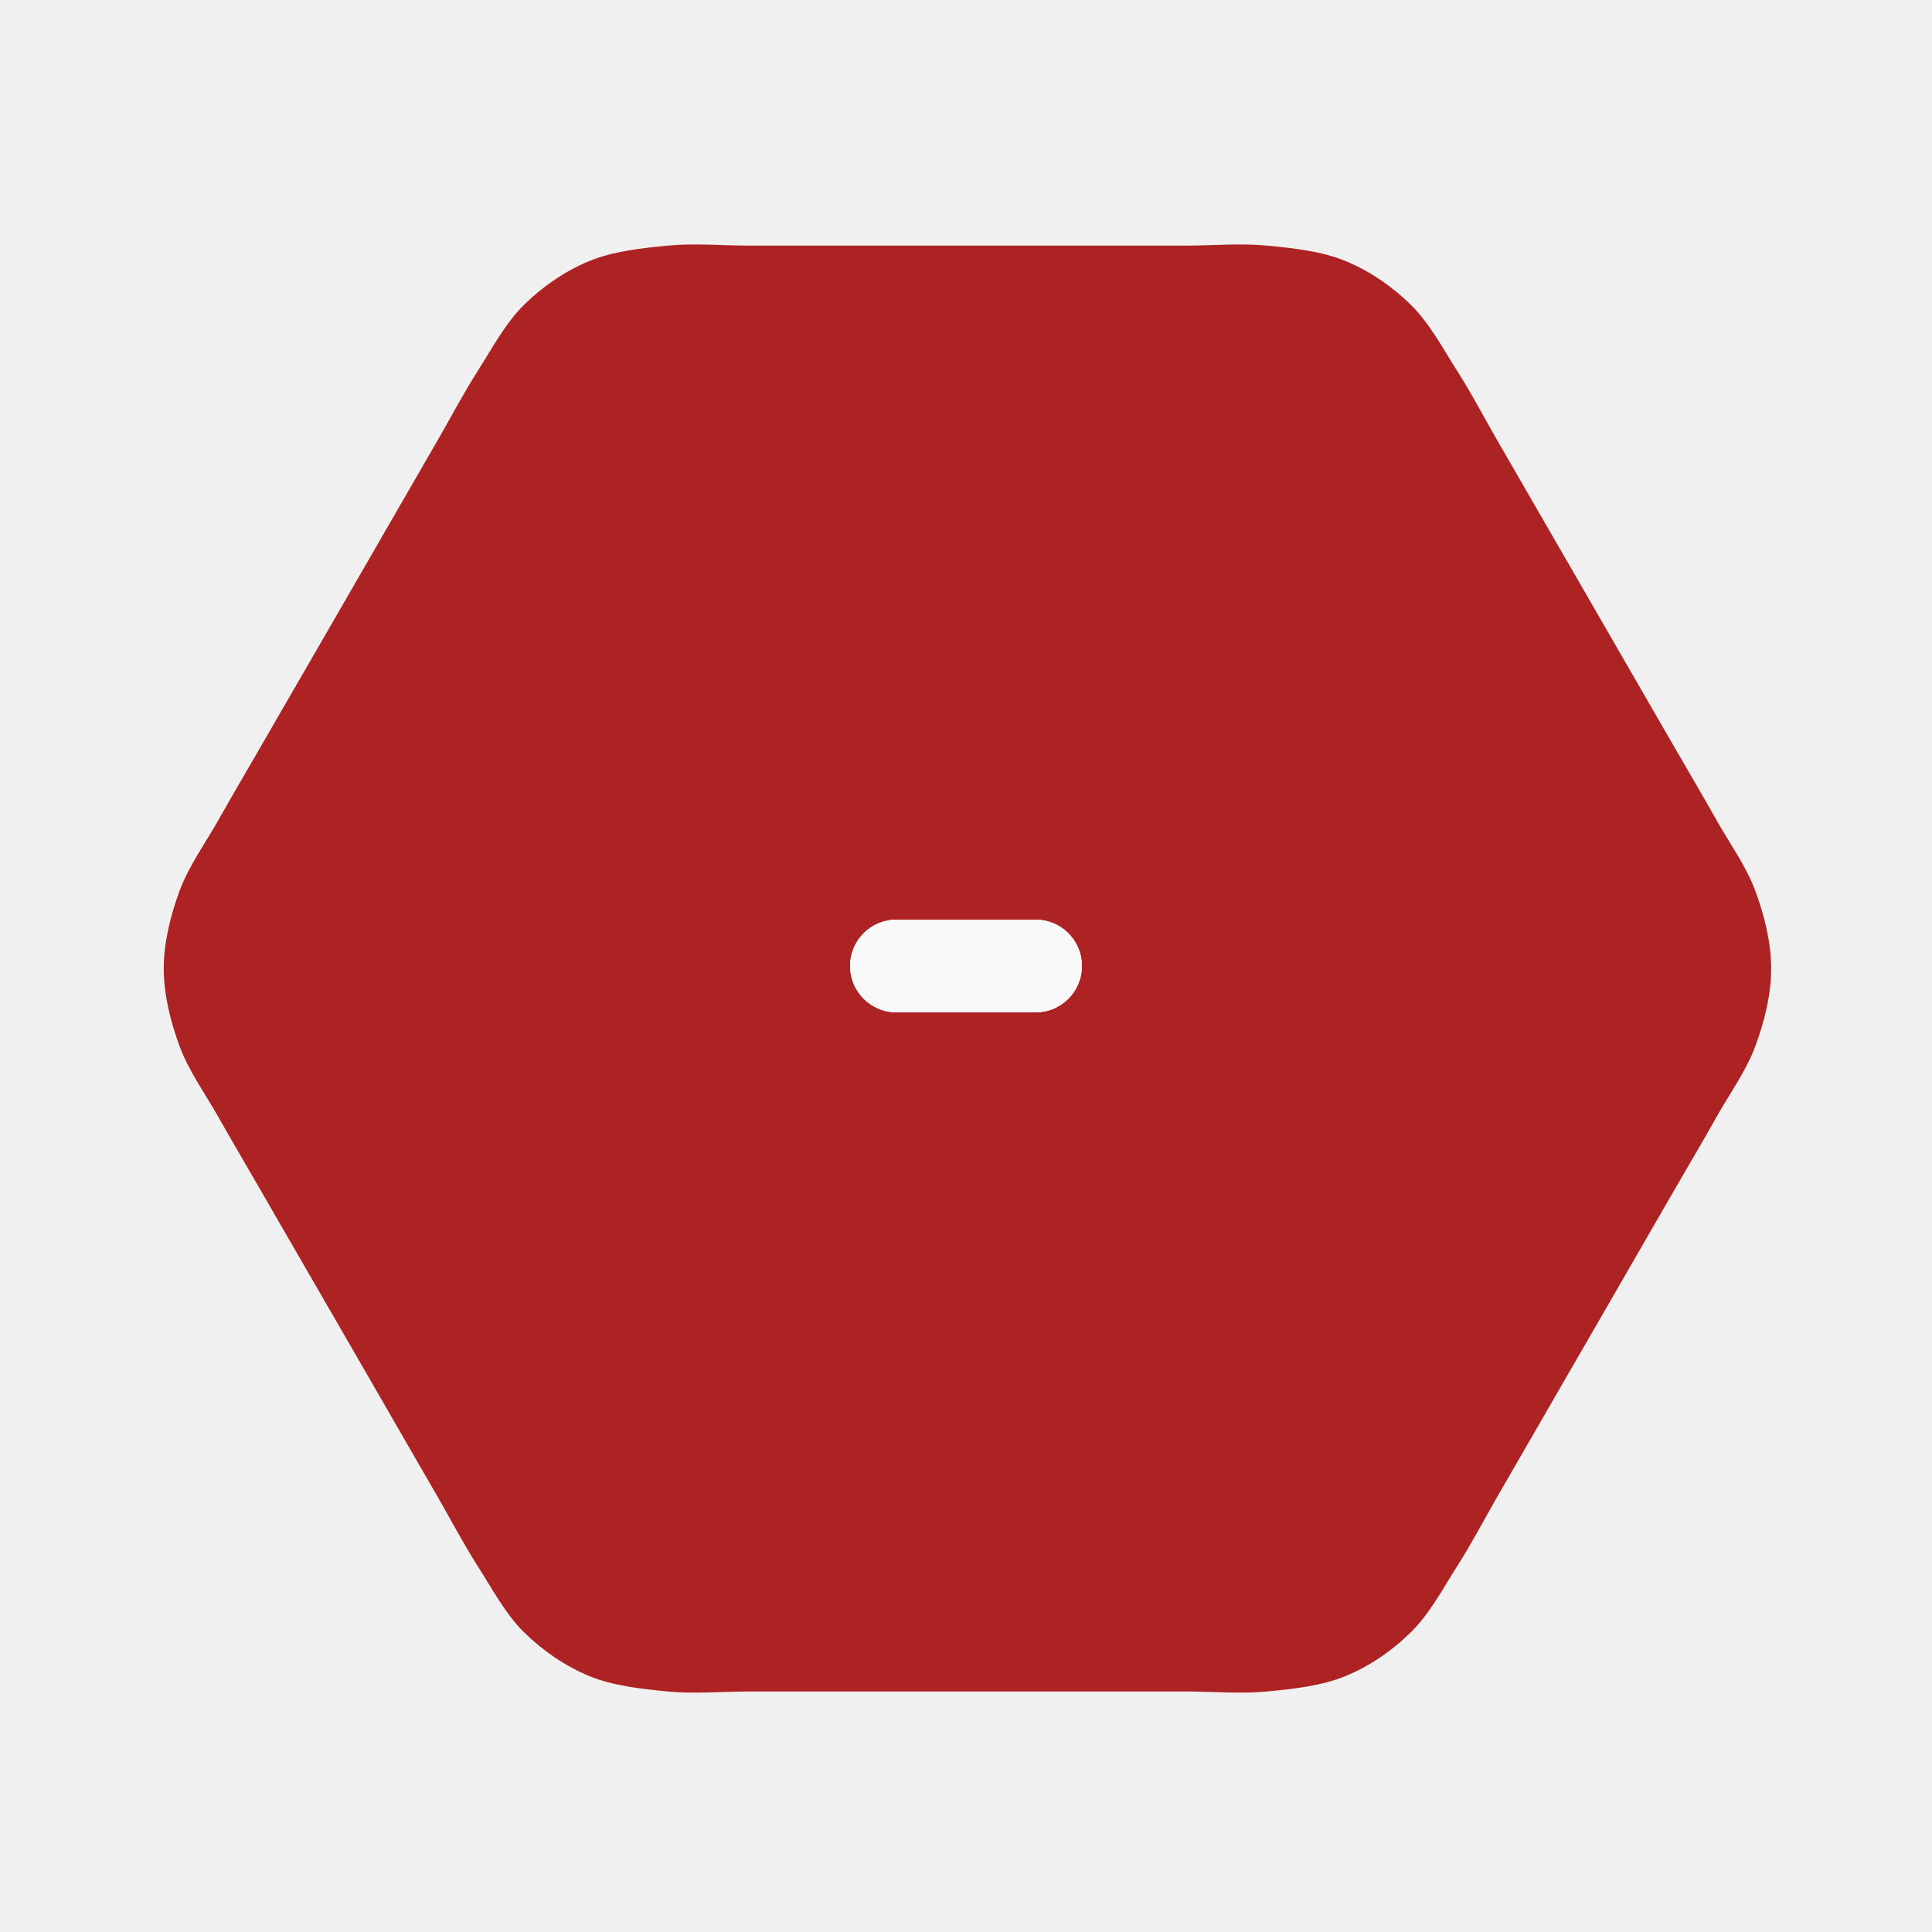
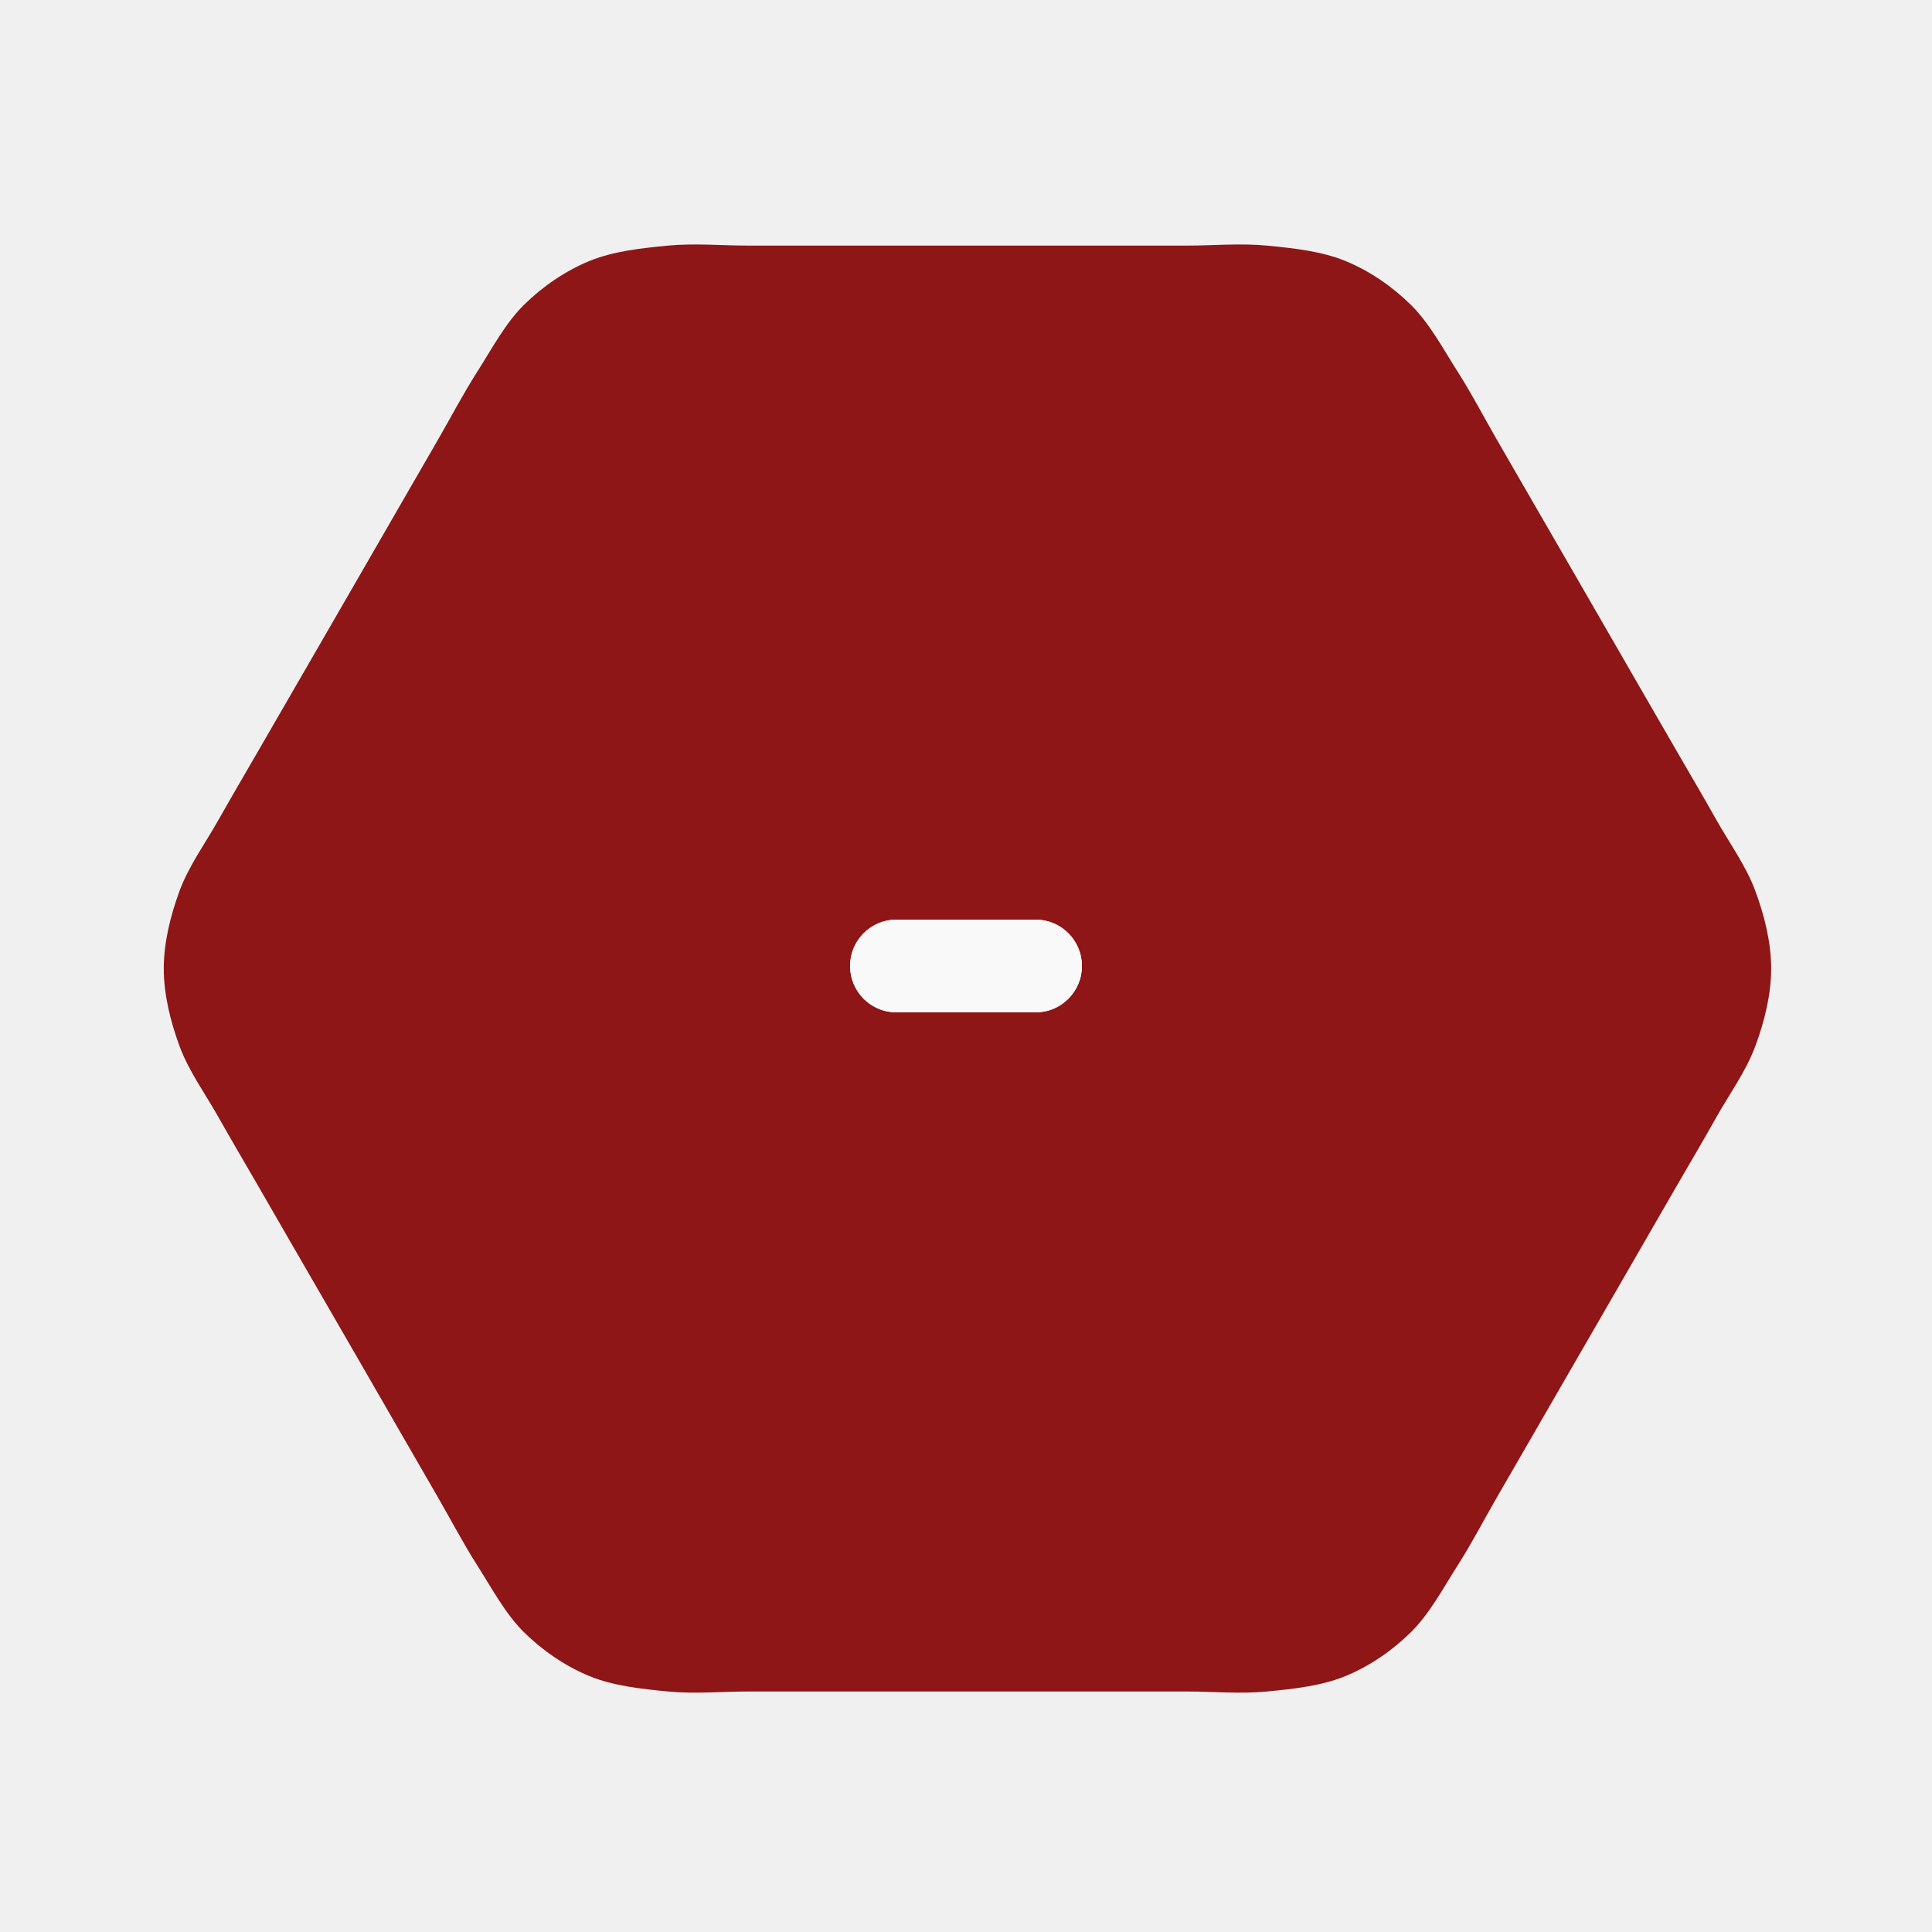
<svg xmlns="http://www.w3.org/2000/svg" width="250" height="250" viewBox="-125 -125 250 250" role="img" aria-label="Animated bloub avatar">
  <defs>
    <mask id="bot-mask-21v8pn" maskUnits="userSpaceOnUse" x="-158" y="-158" width="316" height="316">
      <path d="M104.19 0.33C104.19 3.68 103.33 7.16 102.14 10.37C100.96 13.58 98.75 16.63 97.08 19.6C95.41 22.58 93.73 25.41 92.11 28.21C90.49 31.02 88.92 33.73 87.36 36.44C85.8 39.14 84.27 41.79 82.74 44.45C81.2 47.11 79.68 49.74 78.14 52.41C76.6 55.09 75.06 57.75 73.48 60.48C71.9 63.21 70.32 65.96 68.67 68.81C67.02 71.67 65.45 74.7 63.6 77.6C61.75 80.5 59.99 83.83 57.57 86.21C55.16 88.59 52.23 90.6 49.12 91.88C46.02 93.16 42.36 93.55 38.94 93.88C35.51 94.21 31.92 93.88 28.57 93.88C25.21 93.88 21.99 93.88 18.8 93.88C15.6 93.88 12.5 93.88 9.4 93.88C6.3 93.88 3.26 93.88 0.19 93.88C-2.88 93.88 -5.93 93.88 -9.03 93.88C-12.13 93.88 -15.23 93.88 -18.42 93.88C-21.61 93.88 -24.83 93.88 -28.19 93.88C-31.55 93.88 -35.14 94.21 -38.56 93.88C-41.99 93.55 -45.64 93.16 -48.75 91.88C-51.85 90.6 -54.79 88.59 -57.2 86.21C-59.61 83.83 -61.37 80.5 -63.22 77.6C-65.07 74.7 -66.65 71.67 -68.3 68.81C-69.94 65.96 -71.53 63.21 -73.11 60.48C-74.68 57.75 -76.22 55.09 -77.76 52.41C-79.31 49.74 -80.82 47.11 -82.36 44.45C-83.9 41.79 -85.42 39.14 -86.99 36.44C-88.55 33.73 -90.12 31.02 -91.74 28.21C-93.36 25.41 -95.03 22.58 -96.71 19.6C-98.38 16.63 -100.59 13.58 -101.77 10.37C-102.95 7.16 -103.81 3.68 -103.81 0.33C-103.81 -3.02 -102.95 -6.5 -101.77 -9.71C-100.59 -12.93 -98.38 -15.97 -96.71 -18.94C-95.03 -21.92 -93.36 -24.75 -91.74 -27.56C-90.12 -30.36 -88.55 -33.07 -86.99 -35.78C-85.42 -38.49 -83.9 -41.13 -82.36 -43.79C-80.82 -46.46 -79.31 -49.08 -77.76 -51.76C-76.22 -54.43 -74.68 -57.09 -73.11 -59.82C-71.53 -62.55 -69.94 -65.3 -68.3 -68.15C-66.65 -71.01 -65.07 -74.04 -63.22 -76.94C-61.37 -79.84 -59.61 -83.17 -57.2 -85.55C-54.79 -87.93 -51.85 -89.94 -48.75 -91.22C-45.64 -92.5 -41.99 -92.89 -38.56 -93.22C-35.14 -93.55 -31.55 -93.22 -28.19 -93.22C-24.83 -93.22 -21.61 -93.22 -18.42 -93.22C-15.23 -93.22 -12.13 -93.22 -9.03 -93.22C-5.93 -93.22 -2.88 -93.22 0.19 -93.22C3.26 -93.22 6.3 -93.22 9.4 -93.22C12.5 -93.22 15.6 -93.22 18.8 -93.22C21.99 -93.22 25.21 -93.22 28.57 -93.22C31.92 -93.22 35.51 -93.55 38.94 -93.22C42.36 -92.89 46.02 -92.5 49.12 -91.22C52.23 -89.94 55.16 -87.93 57.57 -85.55C59.99 -83.17 61.75 -79.84 63.6 -76.94C65.45 -74.04 67.02 -71.01 68.67 -68.15C70.32 -65.3 71.9 -62.55 73.48 -59.82C75.06 -57.09 76.6 -54.43 78.14 -51.76C79.68 -49.08 81.2 -46.46 82.74 -43.79C84.27 -41.13 85.8 -38.49 87.36 -35.78C88.92 -33.07 90.49 -30.36 92.11 -27.56C93.73 -24.75 95.41 -21.92 97.08 -18.94C98.75 -15.97 100.96 -12.93 102.14 -9.71C103.33 -6.5 104.19 -3.02 104.19 0.33Z" fill="#fff" />
      <path d="M-15 0A6 6 0 0 1 -9 -6L9 -6A6 6 0 0 1 15 0L15 0A6 6 0 0 1 9 6L-9 6A6 6 0 0 1 -15 0Z" class="oeil0" opacity="1" fill="#000" />
      <path d="M-15 0A6 6 0 0 1 -9 -6L9 -6A6 6 0 0 1 15 0L15 0A6 6 0 0 1 9 6L-9 6A6 6 0 0 1 -15 0Z" class="oeil1" opacity="1" fill="#000" />
    </mask>
  </defs>
  <g fill="none" stroke-linecap="round" />
  <g opacity="1">
    <path d="M104.19 0.33C104.19 3.68 103.33 7.16 102.14 10.37C100.96 13.58 98.75 16.63 97.08 19.6C95.41 22.58 93.73 25.41 92.11 28.21C90.49 31.02 88.92 33.73 87.36 36.44C85.8 39.14 84.27 41.79 82.74 44.45C81.2 47.11 79.68 49.74 78.14 52.41C76.6 55.09 75.06 57.75 73.48 60.48C71.9 63.21 70.32 65.96 68.67 68.81C67.02 71.67 65.45 74.7 63.6 77.6C61.75 80.5 59.99 83.83 57.57 86.21C55.16 88.59 52.23 90.6 49.12 91.88C46.02 93.16 42.36 93.55 38.94 93.88C35.51 94.21 31.92 93.88 28.57 93.88C25.21 93.88 21.99 93.88 18.8 93.88C15.6 93.88 12.5 93.88 9.4 93.88C6.3 93.88 3.26 93.88 0.19 93.88C-2.88 93.88 -5.93 93.88 -9.03 93.88C-12.13 93.88 -15.23 93.88 -18.42 93.88C-21.61 93.88 -24.83 93.88 -28.19 93.88C-31.55 93.88 -35.14 94.21 -38.56 93.88C-41.99 93.55 -45.64 93.16 -48.75 91.88C-51.85 90.6 -54.79 88.59 -57.2 86.21C-59.61 83.83 -61.37 80.5 -63.22 77.6C-65.07 74.7 -66.65 71.67 -68.3 68.81C-69.94 65.96 -71.53 63.21 -73.11 60.48C-74.68 57.75 -76.22 55.09 -77.76 52.41C-79.31 49.74 -80.82 47.11 -82.36 44.45C-83.9 41.79 -85.42 39.14 -86.99 36.44C-88.55 33.73 -90.12 31.02 -91.74 28.21C-93.36 25.41 -95.03 22.58 -96.71 19.6C-98.38 16.63 -100.59 13.58 -101.77 10.37C-102.95 7.16 -103.81 3.68 -103.81 0.33C-103.81 -3.02 -102.95 -6.5 -101.77 -9.71C-100.59 -12.93 -98.38 -15.97 -96.71 -18.94C-95.03 -21.92 -93.36 -24.75 -91.74 -27.56C-90.12 -30.36 -88.55 -33.07 -86.99 -35.78C-85.42 -38.49 -83.9 -41.13 -82.36 -43.79C-80.82 -46.46 -79.31 -49.08 -77.76 -51.76C-76.22 -54.43 -74.68 -57.09 -73.11 -59.82C-71.53 -62.55 -69.94 -65.3 -68.3 -68.15C-66.65 -71.01 -65.07 -74.04 -63.22 -76.94C-61.37 -79.84 -59.61 -83.17 -57.2 -85.55C-54.79 -87.93 -51.85 -89.94 -48.75 -91.22C-45.64 -92.5 -41.99 -92.89 -38.56 -93.22C-35.14 -93.55 -31.55 -93.22 -28.19 -93.22C-24.83 -93.22 -21.61 -93.22 -18.42 -93.22C-15.23 -93.22 -12.13 -93.22 -9.03 -93.22C-5.93 -93.22 -2.88 -93.22 0.19 -93.22C3.26 -93.22 6.3 -93.22 9.4 -93.22C12.5 -93.22 15.6 -93.22 18.8 -93.22C21.99 -93.22 25.21 -93.22 28.57 -93.22C31.92 -93.22 35.51 -93.55 38.94 -93.22C42.36 -92.89 46.02 -92.5 49.12 -91.22C52.23 -89.94 55.16 -87.93 57.57 -85.55C59.99 -83.17 61.75 -79.84 63.6 -76.94C65.45 -74.04 67.02 -71.01 68.67 -68.15C70.32 -65.3 71.9 -62.55 73.48 -59.82C75.06 -57.09 76.6 -54.43 78.14 -51.76C79.68 -49.08 81.2 -46.46 82.74 -43.79C84.27 -41.13 85.8 -38.49 87.36 -35.78C88.92 -33.07 90.49 -30.36 92.11 -27.56C93.73 -24.75 95.41 -21.92 97.08 -18.94C98.75 -15.97 100.96 -12.93 102.14 -9.71C103.33 -6.5 104.19 -3.02 104.19 0.33Z" fill="#f9f9f9" />
    <g mask="url(#bot-mask-21v8pn)">
-       <rect x="-158" y="-158" width="316" height="316" fill="#ad2222" />
+       <rect x="-158" y="-158" width="316" height="316" fill="#8E1616" />
    </g>
  </g>
  <g />
  <g fill="none" stroke-linecap="round" />
  <style>.oeil0,.oeil1{transform-box:view-box;transform-origin:0 0;animation-duration:2.967s;animation-iteration-count:infinite;animation-timing-function:linear;animation-direction:alternate}.oeil0{animation-name:oeil0}.oeil1{animation-name:oeil1}@keyframes oeil0{0%{transform:matrix(0.82,-0.02,-0.02,1,-56.91,-6.7)}1.124%{transform:matrix(0.82,-0.02,-0.02,1,-56.95,-6.64)}2.247%{transform:matrix(0.82,-0.02,-0.02,1,-57,-6.58)}3.371%{transform:matrix(0.82,-0.02,-0.02,1,-57.05,-6.53)}4.494%{transform:matrix(0.82,-0.02,-0.02,1,-57.11,-6.49)}5.618%{transform:matrix(0.82,-0.02,-0.02,1,-57.18,-6.45)}6.742%{transform:matrix(0.82,-0.02,-0.02,1,-57.25,-6.41)}7.865%{transform:matrix(0.82,-0.02,-0.02,1,-57.32,-6.38)}8.989%{transform:matrix(0.82,-0.02,-0.02,1,-57.4,-6.36)}10.112%{transform:matrix(0.82,-0.02,-0.02,1,-57.49,-6.34)}11.236%{transform:matrix(0.82,-0.02,-0.02,1,-57.57,-6.33)}12.36%{transform:matrix(0.82,-0.02,-0.02,1,-57.66,-6.32)}13.483%{transform:matrix(0.82,-0.02,-0.02,1,-57.75,-6.31)}14.607%{transform:matrix(0.82,-0.02,-0.02,1,-57.84,-6.31)}15.73%{transform:matrix(0.82,-0.02,-0.02,1,-57.93,-6.32)}16.854%{transform:matrix(0.81,-0.02,-0.02,1,-58.02,-6.32)}17.978%{transform:matrix(0.81,-0.02,-0.02,1,-58.11,-6.33)}19.101%{transform:matrix(0.81,-0.02,-0.02,1,-58.19,-6.33)}20.225%{transform:matrix(0.81,-0.02,-0.02,1,-58.27,-6.34)}21.348%{transform:matrix(0.81,-0.02,-0.02,1,-58.34,-6.34)}22.472%{transform:matrix(0.81,-0.02,-0.02,1,-58.41,-6.35)}23.596%{transform:matrix(0.81,-0.02,-0.02,1,-58.48,-6.35)}24.719%{transform:matrix(0.81,-0.02,-0.02,1,-58.54,-6.35)}25.843%{transform:matrix(0.81,-0.02,-0.02,1,-58.6,-6.34)}26.966%{transform:matrix(0.81,-0.02,-0.02,1,-58.66,-6.33)}28.09%{transform:matrix(0.81,-0.02,-0.02,1,-58.71,-6.32)}29.213%{transform:matrix(0.81,-0.02,-0.02,1,-58.76,-6.3)}30.337%{transform:matrix(0.81,-0.02,-0.02,1,-58.82,-6.27)}31.461%{transform:matrix(0.81,-0.02,-0.02,1,-58.87,-6.25)}32.584%{transform:matrix(0.81,-0.02,-0.02,1,-58.92,-6.21)}33.708%{transform:matrix(0.81,-0.02,-0.02,1,-58.98,-6.17)}34.831%{transform:matrix(0.81,-0.02,-0.02,1,-59.04,-6.13)}35.955%{transform:matrix(0.81,-0.02,-0.02,1,-59.11,-6.08)}37.079%{transform:matrix(0.81,-0.02,-0.02,1,-59.19,-6.03)}38.202%{transform:matrix(0.81,-0.02,-0.02,1,-59.27,-5.98)}39.326%{transform:matrix(0.81,-0.02,-0.02,1,-59.36,-5.92)}40.449%{transform:matrix(0.81,-0.02,-0.02,1,-59.45,-5.86)}41.573%{transform:matrix(0.81,-0.02,-0.02,1,-59.56,-5.8)}42.697%{transform:matrix(0.81,-0.02,-0.02,1,-59.67,-5.74)}43.82%{transform:matrix(0.8,-0.02,-0.02,1,-59.79,-5.67)}44.944%{transform:matrix(0.8,-0.02,-0.02,1,-59.9,-5.61)}46.067%{transform:matrix(0.8,-0.02,-0.02,1,-60.02,-5.54)}47.191%{transform:matrix(0.8,-0.02,-0.02,1,-60.15,-5.48)}48.315%{transform:matrix(0.8,-0.01,-0.01,0.61,-60.28,-5.42)}49.438%{transform:matrix(0.8,-0.01,-0.01,0.23,-60.41,-5.36)}50.562%{transform:matrix(0.8,-0.01,-0.01,0.24,-60.54,-5.3)}51.685%{transform:matrix(0.8,-0.01,-0.01,0.56,-60.67,-5.24)}52.809%{transform:matrix(0.8,-0.02,-0.01,0.87,-60.8,-5.19)}53.933%{transform:matrix(0.8,-0.02,-0.01,1,-60.92,-5.14)}55.056%{transform:matrix(0.8,-0.02,-0.01,1,-61.04,-5.08)}56.18%{transform:matrix(0.8,-0.02,-0.01,1,-61.14,-5.03)}57.303%{transform:matrix(0.8,-0.02,-0.01,1,-61.23,-4.98)}58.427%{transform:matrix(0.8,-0.02,-0.01,1,-61.31,-4.94)}59.551%{transform:matrix(0.8,-0.02,-0.01,1,-61.37,-4.89)}60.674%{transform:matrix(0.79,-0.02,-0.01,1,-61.42,-4.83)}61.798%{transform:matrix(0.79,-0.02,-0.01,1,-61.44,-4.78)}62.921%{transform:matrix(0.79,-0.02,-0.01,1,-61.45,-4.73)}64.045%{transform:matrix(0.79,-0.02,-0.01,1,-61.43,-4.67)}65.169%{transform:matrix(0.8,-0.02,-0.01,1,-61.39,-4.6)}66.292%{transform:matrix(0.8,-0.02,-0.01,1,-61.34,-4.53)}67.416%{transform:matrix(0.8,-0.02,-0.01,1,-61.26,-4.46)}68.539%{transform:matrix(0.8,-0.02,-0.01,1,-61.16,-4.38)}69.663%{transform:matrix(0.8,-0.02,-0.01,1,-61.05,-4.29)}70.787%{transform:matrix(0.8,-0.02,-0.01,1,-60.91,-4.19)}71.91%{transform:matrix(0.8,-0.02,-0.01,1,-60.77,-4.09)}73.034%{transform:matrix(0.8,-0.02,-0.01,1,-60.61,-3.98)}74.157%{transform:matrix(0.8,-0.02,-0.01,1,-60.44,-3.86)}75.281%{transform:matrix(0.8,-0.02,-0.01,1,-60.26,-3.73)}76.404%{transform:matrix(0.81,-0.02,-0.01,1,-60.08,-3.6)}77.528%{transform:matrix(0.81,-0.02,0,1,-59.89,-3.46)}78.652%{transform:matrix(0.81,-0.02,0,1,-59.71,-3.31)}79.775%{transform:matrix(0.81,-0.02,0,1,-59.53,-3.16)}80.899%{transform:matrix(0.81,-0.02,0,1,-59.36,-3)}82.022%{transform:matrix(0.81,-0.02,0,1,-59.19,-2.84)}83.146%{transform:matrix(0.81,-0.02,0,1,-59.04,-2.68)}84.27%{transform:matrix(0.82,-0.02,0,1,-58.9,-2.52)}85.393%{transform:matrix(0.82,-0.02,0,1,-58.78,-2.36)}86.517%{transform:matrix(0.82,-0.02,0,1,-58.68,-2.2)}87.64%{transform:matrix(0.82,-0.02,0,1,-58.59,-2.05)}88.764%{transform:matrix(0.82,-0.02,0,1,-58.53,-1.9)}89.888%{transform:matrix(0.82,-0.02,0,1,-58.49,-1.76)}91.011%{transform:matrix(0.82,-0.02,0,1,-58.46,-1.63)}92.135%{transform:matrix(0.82,-0.02,0,1,-58.46,-1.52)}93.258%{transform:matrix(0.82,-0.02,0.01,1,-58.47,-1.41)}94.382%{transform:matrix(0.82,-0.02,0.01,1,-58.5,-1.32)}95.506%{transform:matrix(0.82,-0.02,0.01,1,-58.55,-1.25)}96.629%{transform:matrix(0.82,-0.02,0.01,1,-58.62,-1.19)}97.753%{transform:matrix(0.82,-0.02,0.01,1,-58.69,-1.15)}98.876%{transform:matrix(0.82,-0.02,0.01,1,-58.78,-1.12)}100%{transform:matrix(0.82,-0.02,0.01,1,-58.88,-1.12)}}@keyframes oeil1{0%{transform:matrix(1,0.02,-0.02,1,-3.94,-6.75)}1.124%{transform:matrix(1,0.02,-0.02,1,-3.95,-6.69)}2.247%{transform:matrix(1,0.02,-0.02,1,-3.97,-6.63)}3.371%{transform:matrix(1,0.02,-0.02,1,-4,-6.58)}4.494%{transform:matrix(1,0.02,-0.02,1,-4.03,-6.53)}5.618%{transform:matrix(1,0.02,-0.02,1,-4.07,-6.48)}6.742%{transform:matrix(1,0.02,-0.02,1,-4.12,-6.44)}7.865%{transform:matrix(1,0.02,-0.02,1,-4.18,-6.4)}8.989%{transform:matrix(1,0.02,-0.02,1,-4.25,-6.37)}10.112%{transform:matrix(1,0.02,-0.02,1,-4.32,-6.34)}11.236%{transform:matrix(1,0.02,-0.02,1,-4.39,-6.32)}12.36%{transform:matrix(1,0.02,-0.02,1,-4.47,-6.3)}13.483%{transform:matrix(1,0.02,-0.02,1,-4.55,-6.29)}14.607%{transform:matrix(1,0.02,-0.02,1,-4.64,-6.28)}15.73%{transform:matrix(1,0.02,-0.02,1,-4.72,-6.28)}16.854%{transform:matrix(1,0.02,-0.02,1,-4.81,-6.27)}17.978%{transform:matrix(1,0.02,-0.02,1,-4.89,-6.27)}19.101%{transform:matrix(1,0.02,-0.02,1,-4.97,-6.27)}20.225%{transform:matrix(1,0.02,-0.02,1,-5.05,-6.28)}21.348%{transform:matrix(1,0.01,-0.02,1,-5.13,-6.28)}22.472%{transform:matrix(1,0.01,-0.02,1,-5.2,-6.28)}23.596%{transform:matrix(1,0.01,-0.02,1,-5.26,-6.28)}24.719%{transform:matrix(1,0.01,-0.02,1,-5.32,-6.27)}25.843%{transform:matrix(1,0.01,-0.02,1,-5.37,-6.27)}26.966%{transform:matrix(1,0.01,-0.02,1,-5.42,-6.26)}28.09%{transform:matrix(1,0.01,-0.02,1,-5.47,-6.24)}29.213%{transform:matrix(1,0.01,-0.02,1,-5.51,-6.22)}30.337%{transform:matrix(1,0.01,-0.02,1,-5.56,-6.2)}31.461%{transform:matrix(1,0.01,-0.02,1,-5.6,-6.17)}32.584%{transform:matrix(1,0.01,-0.02,1,-5.64,-6.14)}33.708%{transform:matrix(1,0.01,-0.02,1,-5.68,-6.1)}34.831%{transform:matrix(1,0.01,-0.02,1,-5.72,-6.05)}35.955%{transform:matrix(1,0.01,-0.02,1,-5.77,-6)}37.079%{transform:matrix(1,0.01,-0.02,1,-5.82,-5.95)}38.202%{transform:matrix(1,0.01,-0.02,1,-5.87,-5.89)}39.326%{transform:matrix(1,0.01,-0.02,1,-5.93,-5.82)}40.449%{transform:matrix(1,0.01,-0.02,1,-6,-5.76)}41.573%{transform:matrix(1,0.01,-0.02,1,-6.07,-5.69)}42.697%{transform:matrix(1,0.01,-0.02,1,-6.16,-5.62)}43.82%{transform:matrix(1,0.01,-0.02,1,-6.25,-5.55)}44.944%{transform:matrix(1,0.01,-0.02,1,-6.36,-5.49)}46.067%{transform:matrix(1,0.01,-0.02,1,-6.47,-5.42)}47.191%{transform:matrix(1,0.01,-0.02,1,-6.59,-5.36)}48.315%{transform:matrix(1,0.01,-0.01,0.61,-6.71,-5.3)}49.438%{transform:matrix(1,0,-0.01,0.23,-6.84,-5.24)}50.562%{transform:matrix(1,0,-0.01,0.24,-6.96,-5.18)}51.685%{transform:matrix(1,0.01,-0.01,0.56,-7.09,-5.12)}52.809%{transform:matrix(1,0.01,-0.01,0.87,-7.22,-5.07)}53.933%{transform:matrix(1,0.01,-0.01,1,-7.34,-5.03)}55.056%{transform:matrix(1,0.01,-0.01,1,-7.46,-4.98)}56.18%{transform:matrix(1,0.01,-0.01,1,-7.56,-4.94)}57.303%{transform:matrix(1,0.01,-0.01,1,-7.65,-4.9)}58.427%{transform:matrix(1,0.01,-0.01,1,-7.73,-4.86)}59.551%{transform:matrix(1,0.01,-0.01,1,-7.79,-4.81)}60.674%{transform:matrix(1,0.01,-0.01,1,-7.82,-4.77)}61.798%{transform:matrix(1,0.01,-0.01,1,-7.84,-4.72)}62.921%{transform:matrix(1,0.01,-0.01,1,-7.83,-4.68)}64.045%{transform:matrix(1,0.01,-0.01,1,-7.8,-4.63)}65.169%{transform:matrix(1,0.01,-0.01,1,-7.75,-4.57)}66.292%{transform:matrix(1,0.01,-0.01,1,-7.67,-4.51)}67.416%{transform:matrix(1,0.01,-0.01,1,-7.57,-4.45)}68.539%{transform:matrix(1,0.01,-0.01,1,-7.44,-4.38)}69.663%{transform:matrix(1,0.01,-0.01,1,-7.3,-4.3)}70.787%{transform:matrix(1,0,-0.01,1,-7.13,-4.22)}71.91%{transform:matrix(1,0,-0.01,1,-6.95,-4.13)}73.034%{transform:matrix(1,0,-0.01,1,-6.75,-4.04)}74.157%{transform:matrix(1,0,-0.01,1,-6.54,-3.93)}75.281%{transform:matrix(1,0,-0.01,1,-6.31,-3.82)}76.404%{transform:matrix(1,0,-0.01,1,-6.09,-3.71)}77.528%{transform:matrix(1,0,0,1,-5.86,-3.59)}78.652%{transform:matrix(1,0,0,1,-5.63,-3.46)}79.775%{transform:matrix(1,0,0,1,-5.4,-3.33)}80.899%{transform:matrix(1,0,0,1,-5.18,-3.19)}82.022%{transform:matrix(1,0,0,1,-4.98,-3.06)}83.146%{transform:matrix(1,0,0,1,-4.78,-2.92)}84.27%{transform:matrix(1,0,0,1,-4.61,-2.78)}85.393%{transform:matrix(1,0,0,1,-4.45,-2.65)}86.517%{transform:matrix(1,0,0,1,-4.31,-2.52)}87.64%{transform:matrix(1,0,0,1,-4.2,-2.39)}88.764%{transform:matrix(1,0,0,1,-4.1,-2.27)}89.888%{transform:matrix(1,0,0,1,-4.04,-2.16)}91.011%{transform:matrix(1,-0.01,0,1,-3.99,-2.06)}92.135%{transform:matrix(1,-0.01,0,1,-3.97,-1.97)}93.258%{transform:matrix(1,-0.01,0.01,1,-3.98,-1.89)}94.382%{transform:matrix(1,-0.01,0.01,1,-4.01,-1.83)}95.506%{transform:matrix(1,-0.01,0.01,1,-4.06,-1.78)}96.629%{transform:matrix(1,-0.01,0.01,1,-4.13,-1.75)}97.753%{transform:matrix(1,-0.01,0.01,1,-4.21,-1.73)}98.876%{transform:matrix(1,-0.01,0.01,1,-4.31,-1.73)}100%{transform:matrix(1,-0.01,0.01,1,-4.42,-1.74)}}</style>
</svg>
